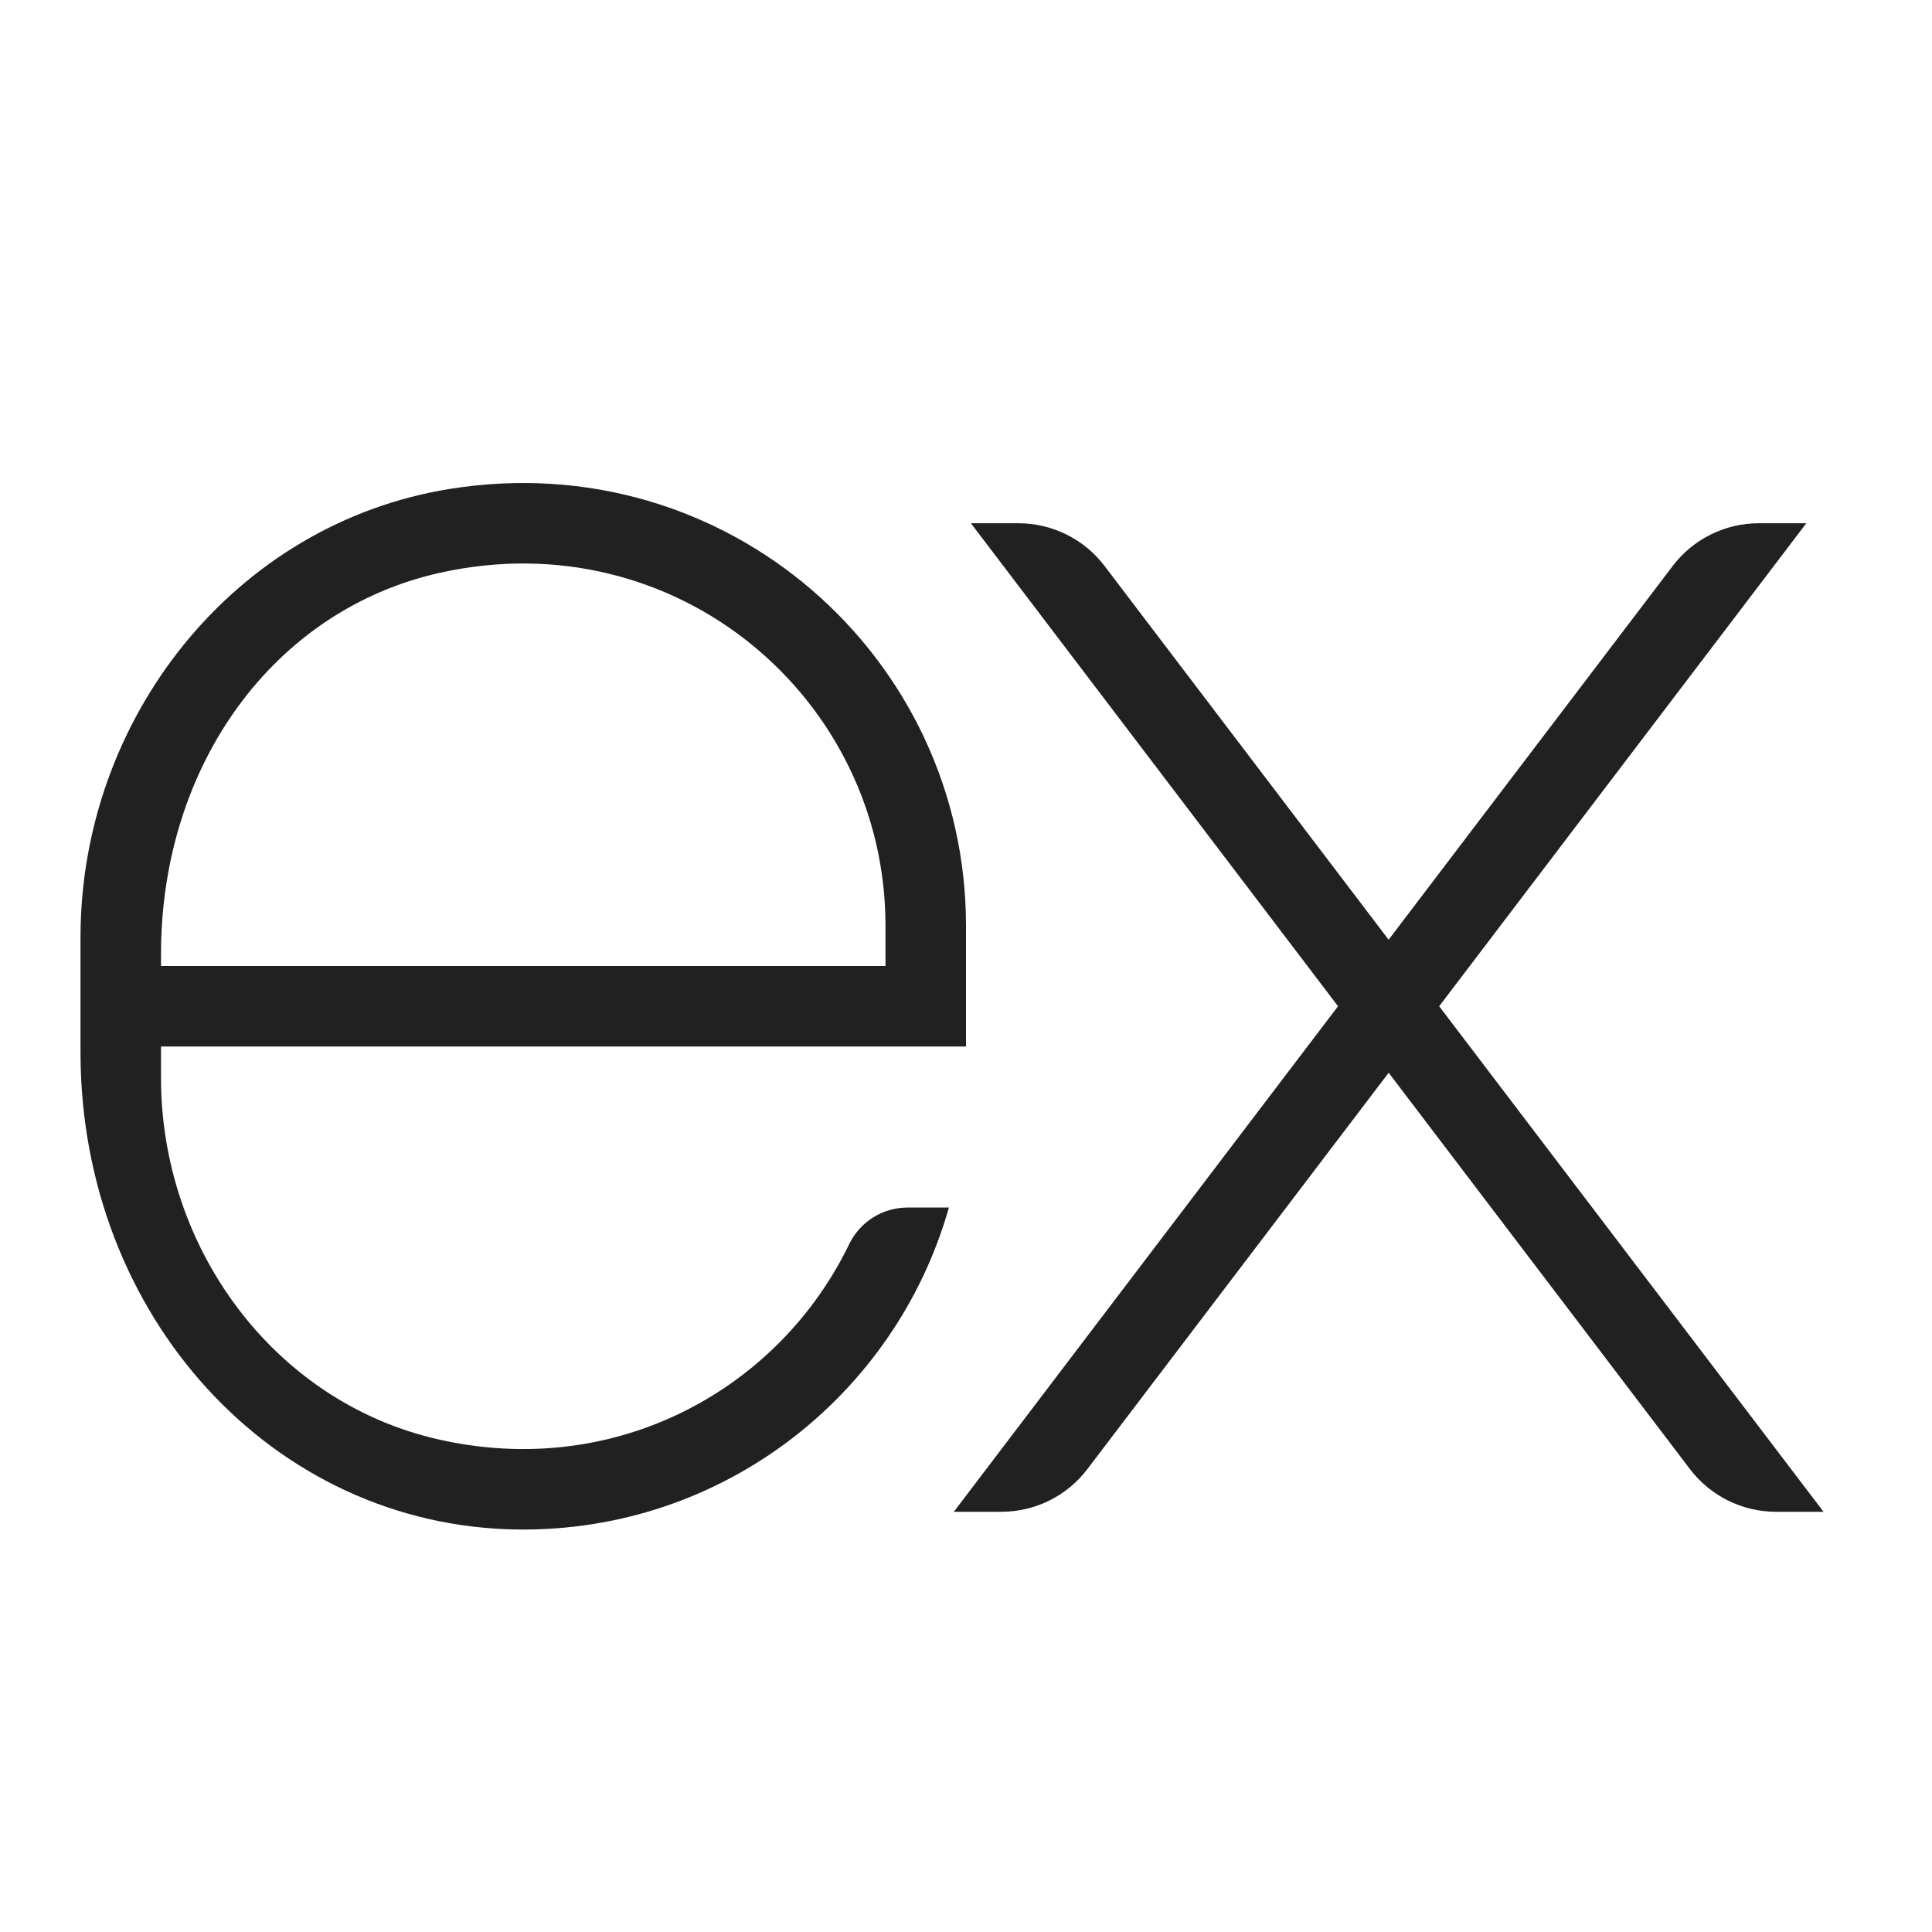
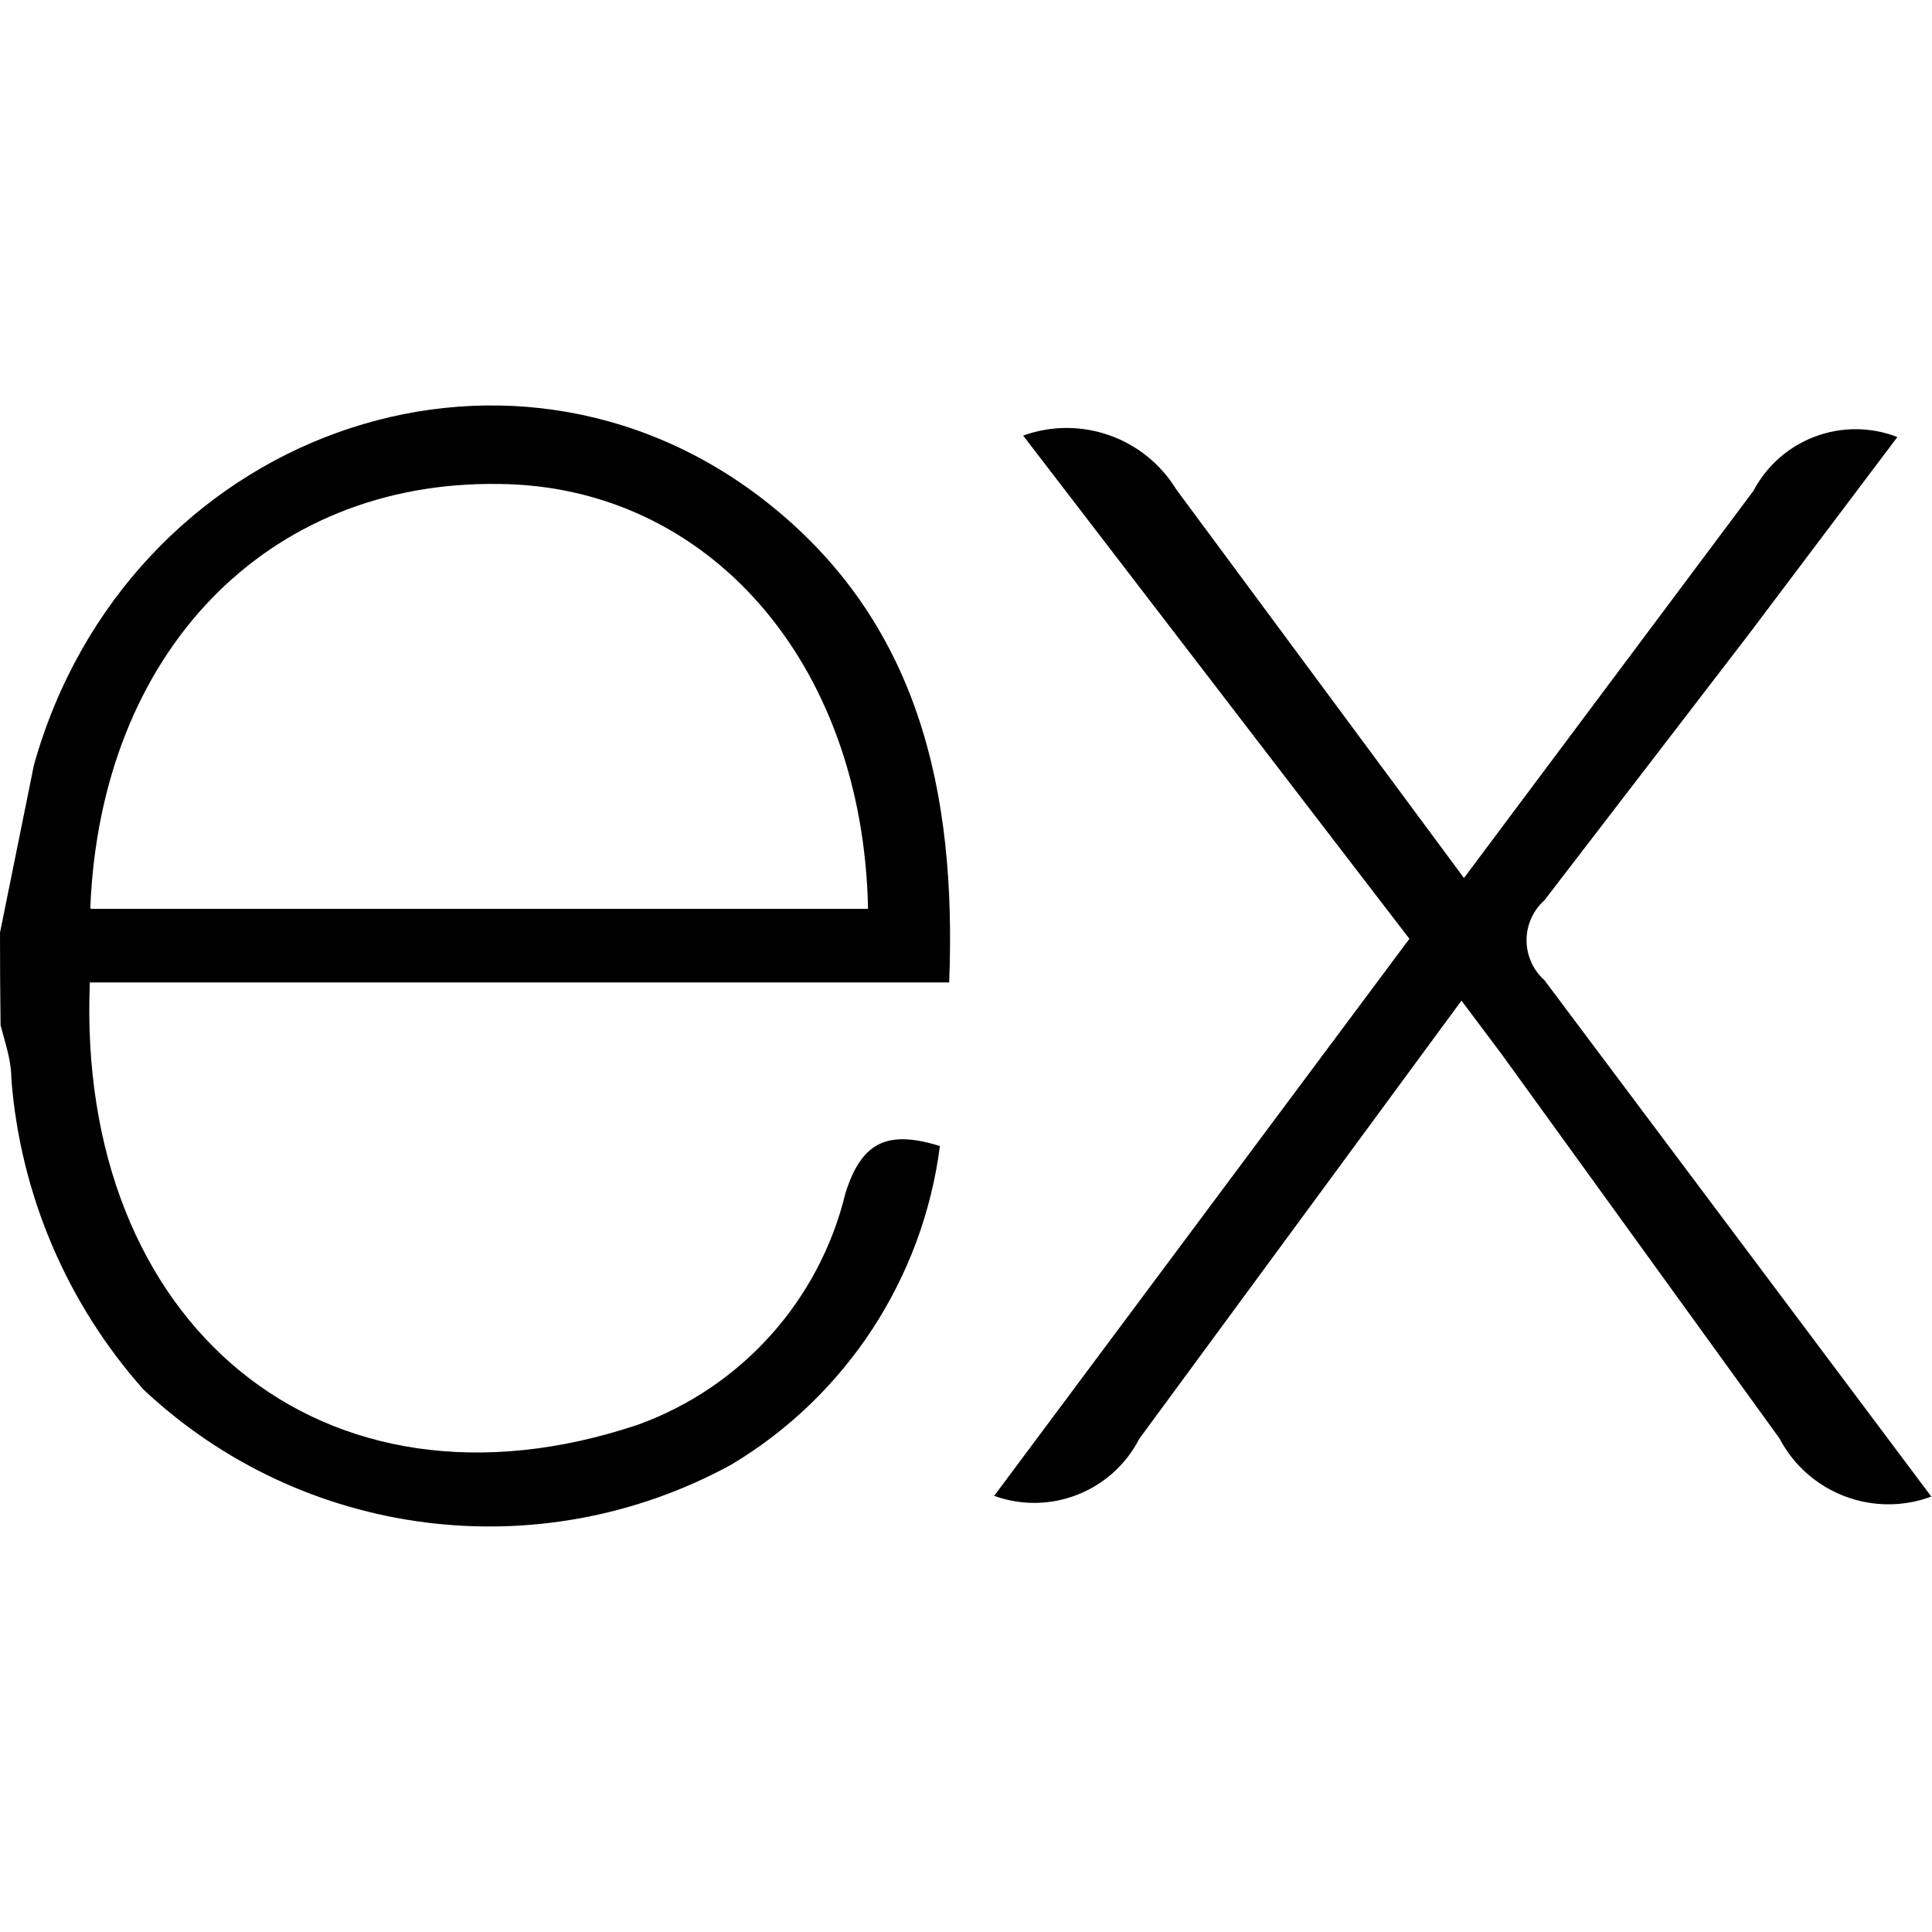
- <svg xmlns="http://www.w3.org/2000/svg" viewBox="0 0 48 48" width="512px" height="512px" baseProfile="basic">
-   <path fill="#212121" d="M23.697,37.56h1.18c0.84,0,1.631-0.392,2.139-1.061l7.485-9.847l7.485,9.847 c0.508,0.668,1.299,1.061,2.139,1.061h1.18L35.756,25l9.121-12h-1.18c-0.84,0-1.631,0.392-2.139,1.061L34.5,23.347l-7.059-9.287 C26.933,13.392,26.142,13,25.302,13h-1.18l9.121,12L23.697,37.56z" />
-   <path fill="#212121" d="M24,26v-3c0-6.675-5.945-11.961-12.829-10.852C5.812,13.011,2,17.857,2,23.284L2,24v2v0.142 c0,6.553,4.777,11.786,10.868,11.858c5.092,0.06,9.389-3.344,10.707-7.999h-1.028c-0.62,0-1.182,0.355-1.451,0.913 c-1.739,3.595-5.789,5.862-10.228,4.842C6.776,34.815,4,30.981,4,26.783V26H24z M4,23.71c0-4.708,2.804-8.557,6.924-9.478 C16.798,12.92,22,17.352,22,23v1H4V23.71z" />
+ <svg xmlns="http://www.w3.org/2000/svg" fill="#000000" width="800px" height="800px" viewBox="0 0 24 24" role="img">
+   <path d="M24 18.588a1.529 1.529 0 0 1-1.895-.72l-3.45-4.771-.5-.667-4.003 5.444a1.466 1.466 0 0 1-1.802.708l5.158-6.92-4.798-6.251a1.595 1.595 0 0 1 1.9.666l3.576 4.83 3.596-4.81a1.435 1.435 0 0 1 1.788-.668L21.708 7.9l-2.522 3.283a.666.666 0 0 0 0 .994l4.804 6.412zM.002 11.576l.42-2.075c1.154-4.103 5.858-5.81 9.094-3.27 1.895 1.489 2.368 3.597 2.275 5.973H1.116C.943 16.447 4.005 19.009 7.92 17.7a4.078 4.078 0 0 0 2.582-2.876c.207-.666.548-.78 1.174-.588a5.417 5.417 0 0 1-2.589 3.957 6.272 6.272 0 0 1-7.306-.933 6.575 6.575 0 0 1-1.64-3.858c0-.235-.08-.455-.134-.666A88.33 88.33 0 0 1 0 11.577zm1.127-.286h9.654c-.06-3.076-2.001-5.258-4.59-5.278-2.882-.04-4.944 2.094-5.071 5.264z" />
</svg>
